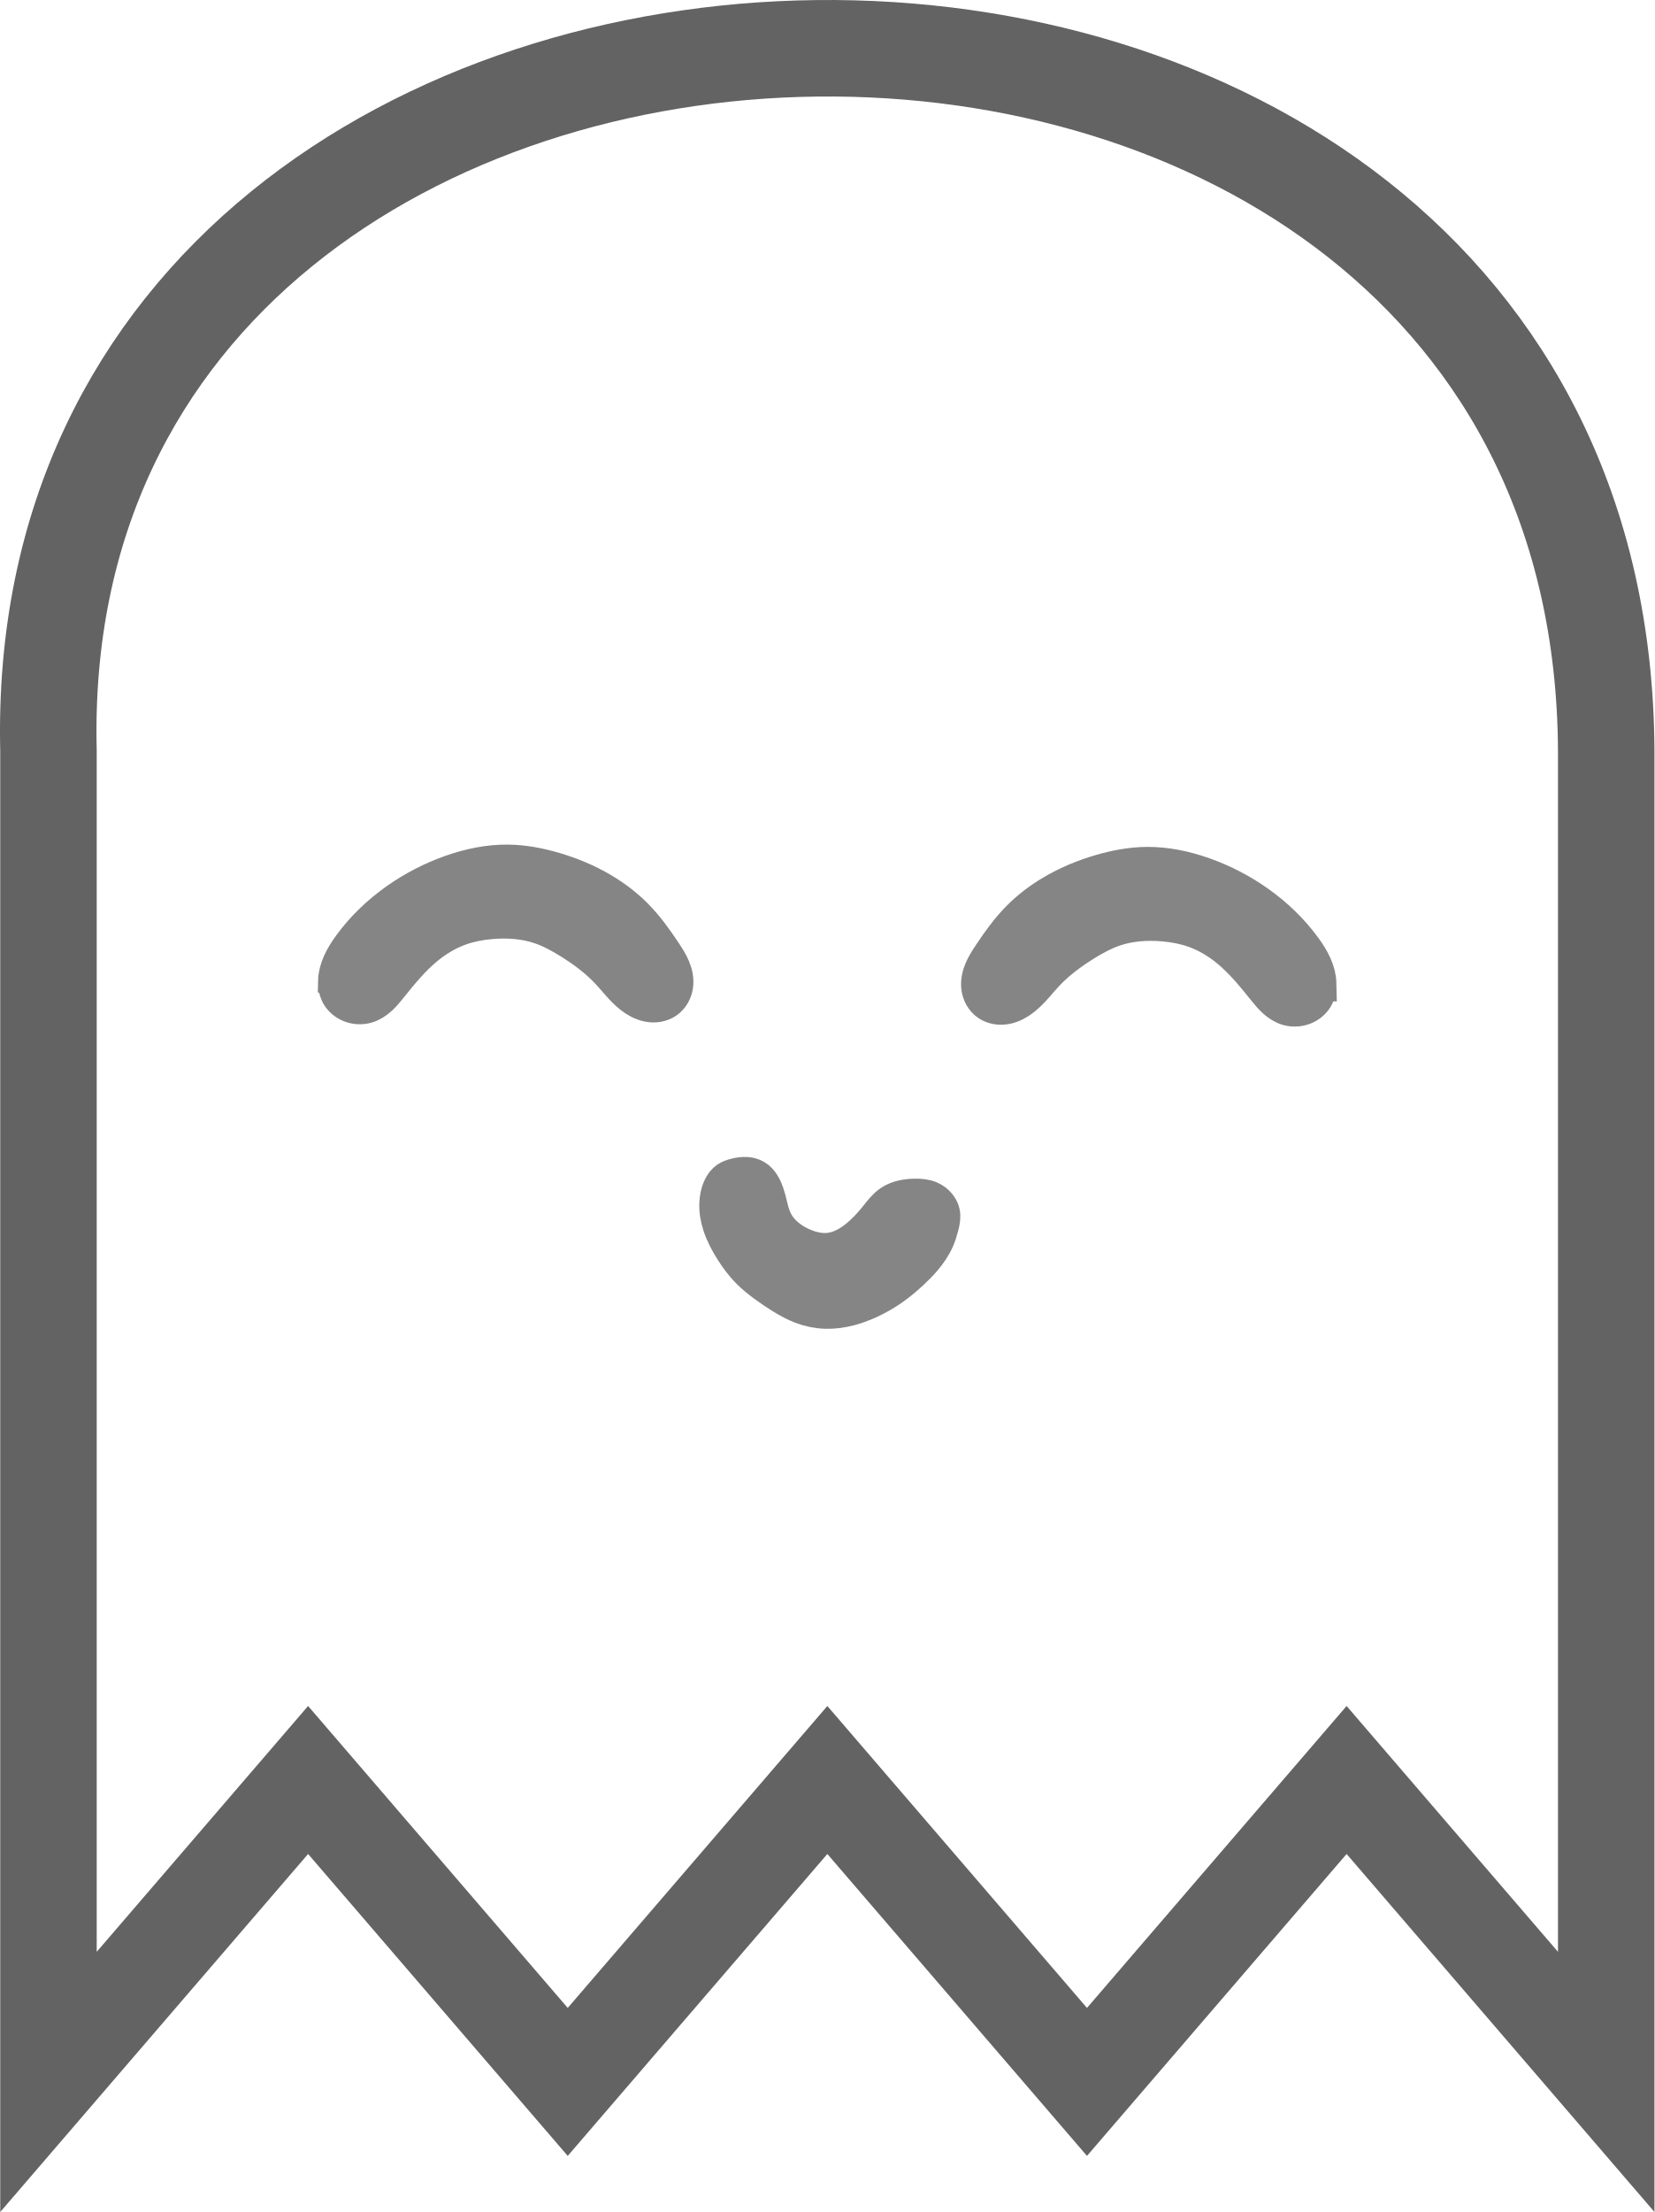
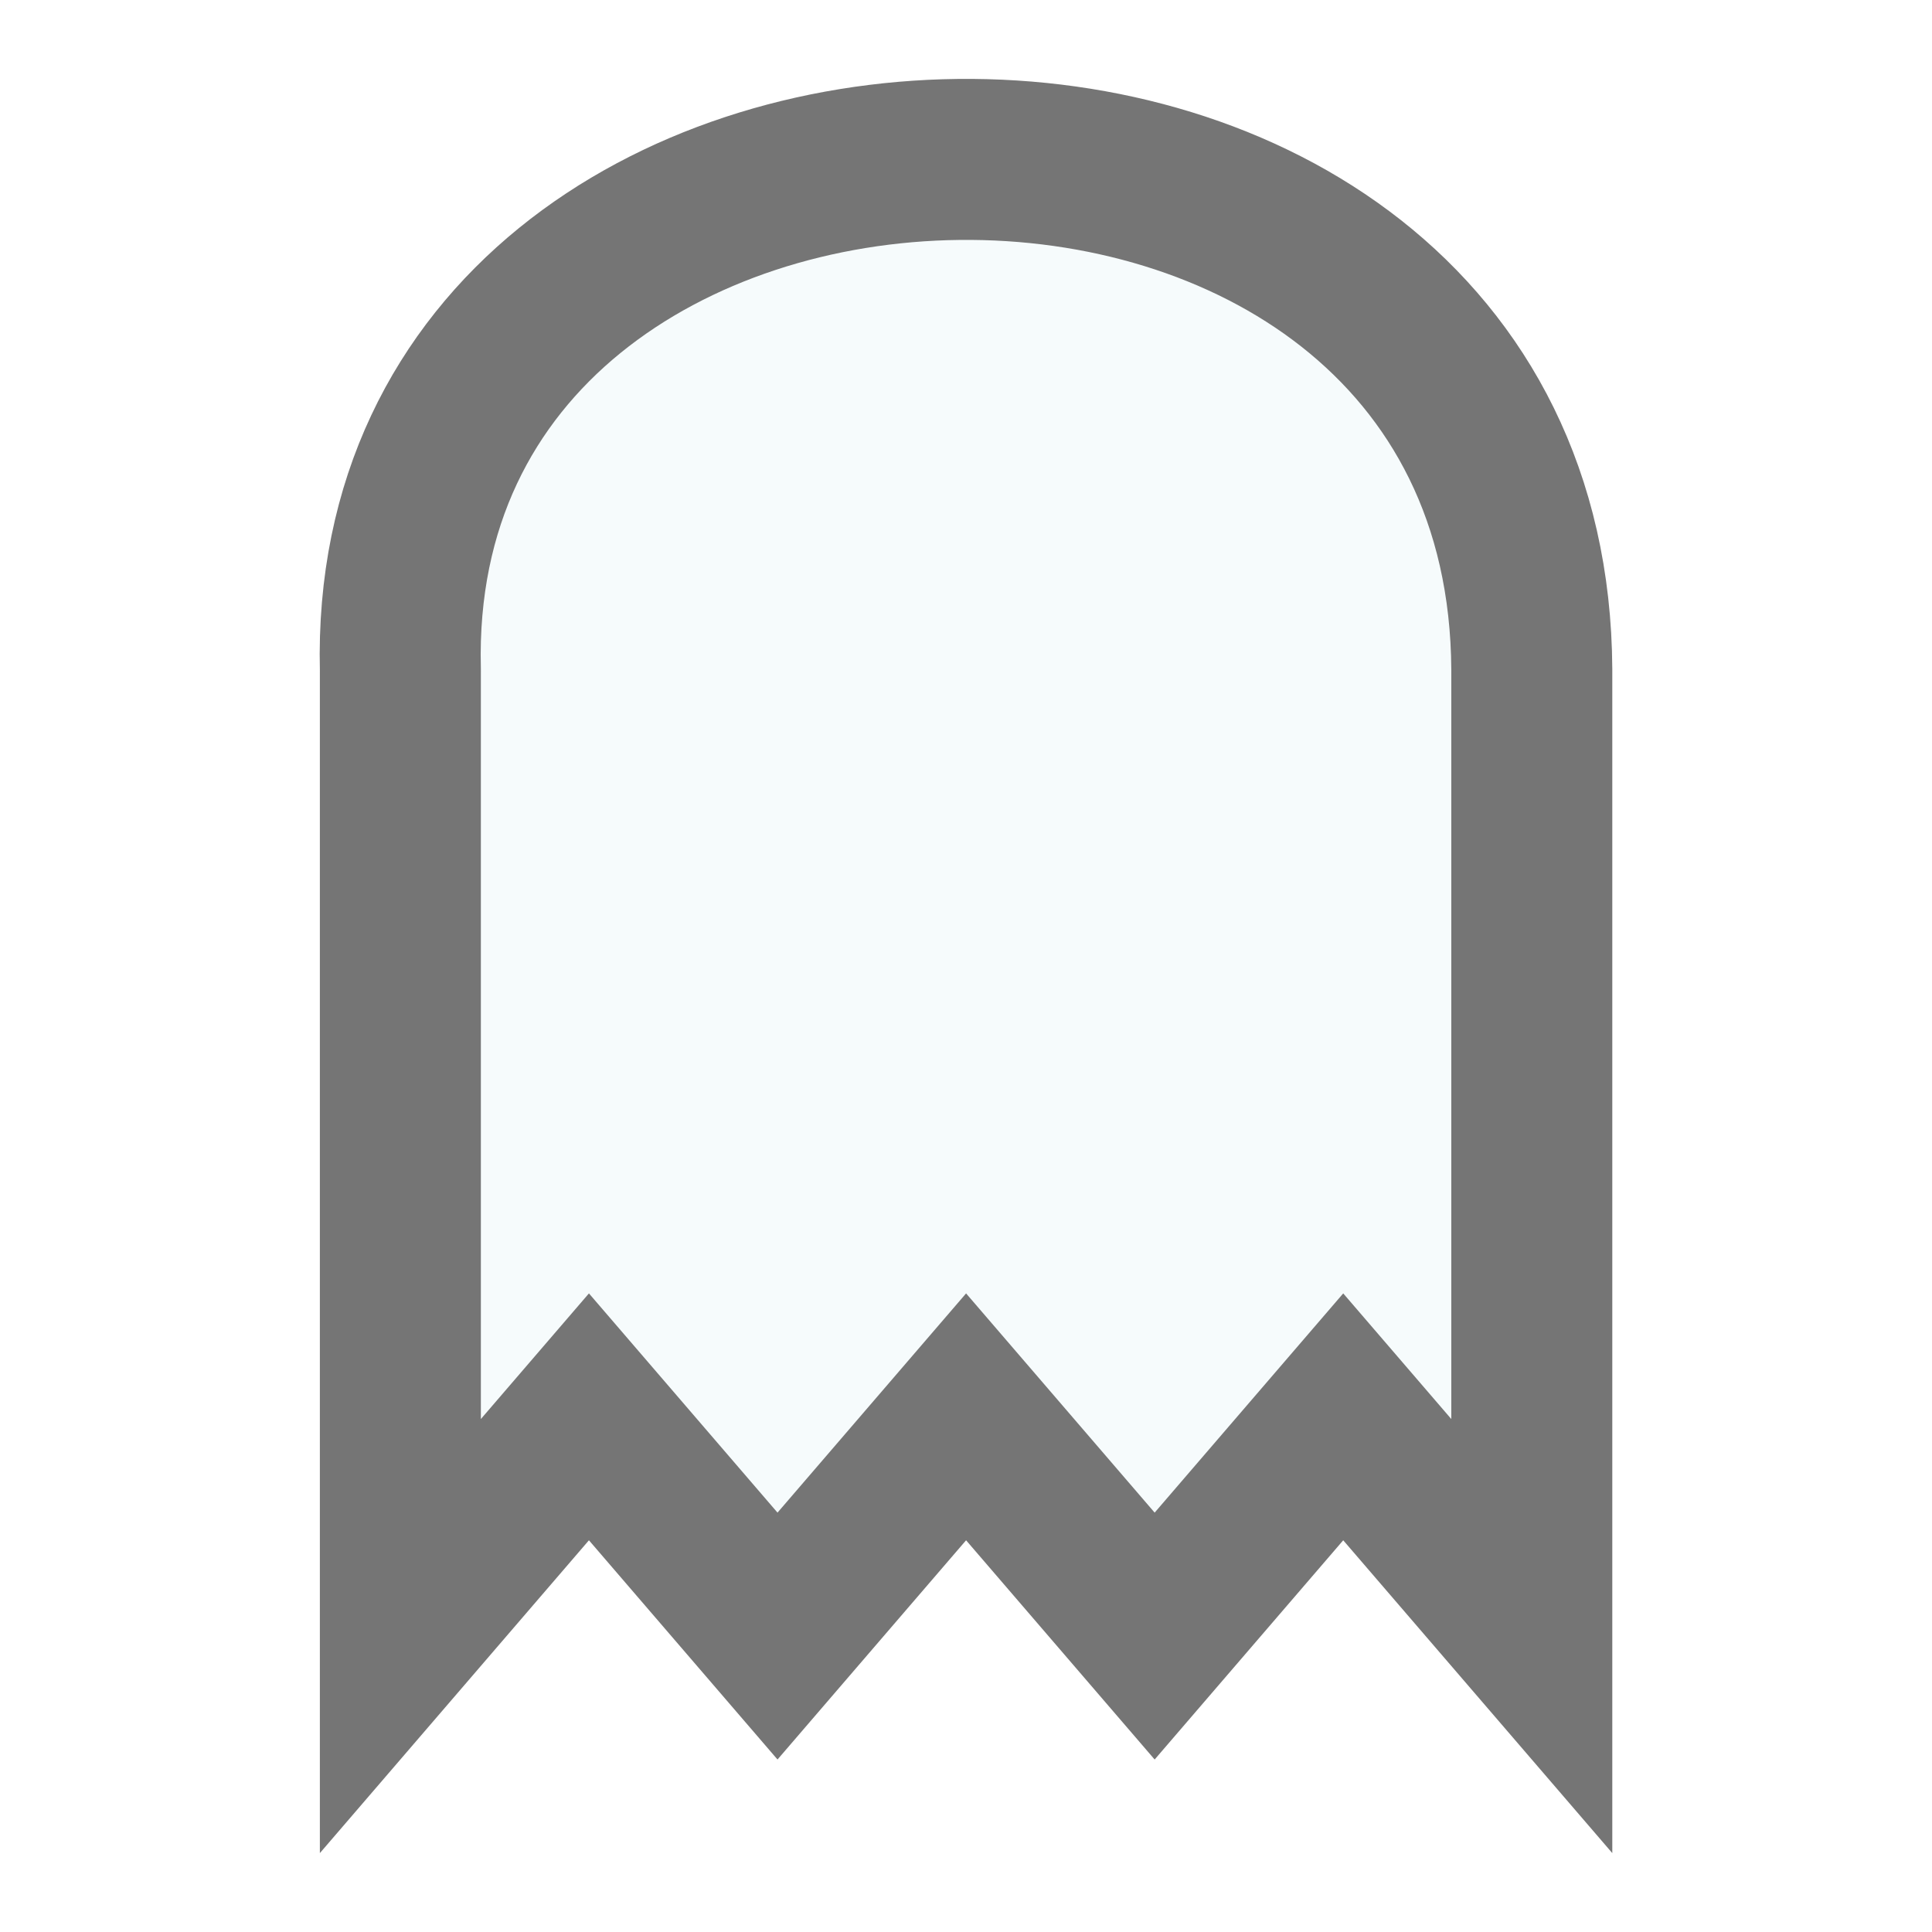
- <svg xmlns="http://www.w3.org/2000/svg" height="193.417mm" id="svg6490" version="1.1" viewBox="0 0 512.74 685.334" width="144.707mm">
-   <defs id="defs6492">
-         </defs>
-   <g id="layer1" transform="translate(-106.7539,-183.797)">
-     <g id="g7087" transform="translate(96.97464,-4.04061)">
+ <svg xmlns="http://www.w3.org/2000/svg" version="1.1" width="24" height="24" viewBox="0 0 24 24" id="svg4">
+   <defs id="defs8">
+     </defs>
+   <g transform="matrix(0.03083941,0,0,0.03083941,1.27413,-4.041376)" id="layer1">
+     <g transform="translate(96.97464,-4.04061)" id="g7087">
      <g id="g4246">
-         <g id="g4145" transform="translate(-16.16244,-16.16244)">
-           <path style="fill:none;fill-opacity:0;fill-rule:evenodd;stroke:#636363;stroke-width:29.9;stroke-linecap:butt;stroke-linejoin:miter;stroke-miterlimit:4;stroke-dasharray:none;stroke-opacity:1" d="m 40.965,436.627 c -7.024,-284.819 481.277,-295.602 482.766,0 l 0,412.401 -80.461,-93.543 -80.461,93.543 -80.461,-93.543 -80.461,93.543 -80.461,-93.543 -80.461,93.543 z" id="path7040" />
-           <path style="fill:#858585;fill-opacity:1;fill-rule:evenodd;stroke:#858585;stroke-width:10.9;stroke-linecap:butt;stroke-linejoin:miter;stroke-miterlimit:4;stroke-dasharray:none;stroke-opacity:1" d="m 136.429,479.862 c 0.08,-3.986 2.129,-7.662 4.464,-10.893 4.014,-5.551 9.038,-10.347 14.643,-14.286 5.113,-3.593 10.717,-6.485 16.607,-8.571 5.675,-2.011 11.658,-3.279 17.679,-3.214 4.839,0.052 9.641,0.962 14.286,2.321 5.234,1.532 10.31,3.644 15,6.429 3.696,2.194 7.151,4.807 10.179,7.857 3.411,3.437 6.25,7.395 8.929,11.429 1.018,1.533 2.021,3.09 2.724,4.79 0.703,1.7 1.097,3.566 0.848,5.389 -0.261,1.906 -1.271,3.734 -2.857,4.821 -1.622,1.112 -3.729,1.381 -5.658,0.995 -1.929,-0.387 -3.693,-1.38 -5.235,-2.602 -2.71,-2.147 -4.779,-4.978 -7.143,-7.5 -3.488,-3.721 -7.63,-6.776 -11.964,-9.464 -2.834,-1.758 -5.777,-3.375 -8.929,-4.464 -4.957,-1.713 -10.311,-2.071 -15.536,-1.607 -3.218,0.286 -6.421,0.88 -9.464,1.964 -3.915,1.395 -7.522,3.589 -10.714,6.25 -4.117,3.431 -7.537,7.608 -10.893,11.786 -1.009,1.257 -2.021,2.522 -3.207,3.613 -1.186,1.091 -2.566,2.011 -4.114,2.458 -1.882,0.544 -3.966,0.347 -5.714,-0.536 -1.377,-0.696 -2.551,-1.821 -3.214,-3.214 -0.552,-1.159 -0.74,-2.466 -0.714,-3.75 z" id="path7075" transform="translate(-6.475402,28.23011)" />
-           <path style="fill:#858585;fill-opacity:1;fill-rule:evenodd;stroke:#858585;stroke-width:10.9;stroke-linecap:butt;stroke-linejoin:miter;stroke-miterlimit:4;stroke-dasharray:none;stroke-opacity:1" d="m 441.144,480.576 c -0.08,-3.986 -2.129,-7.662 -4.464,-10.893 -4.014,-5.551 -9.038,-10.347 -14.643,-14.286 -5.113,-3.593 -10.717,-6.485 -16.607,-8.571 -5.675,-2.011 -11.658,-3.279 -17.679,-3.214 -4.839,0.052 -9.641,0.962 -14.286,2.321 -5.234,1.532 -10.31,3.644 -15,6.429 -3.696,2.194 -7.151,4.807 -10.179,7.857 -3.411,3.437 -6.25,7.395 -8.929,11.429 -1.018,1.533 -2.021,3.09 -2.724,4.79 -0.703,1.7 -1.097,3.566 -0.848,5.389 0.261,1.906 1.271,3.734 2.857,4.821 1.622,1.112 3.729,1.381 5.658,0.995 1.929,-0.387 3.693,-1.38 5.235,-2.602 2.71,-2.147 4.779,-4.978 7.143,-7.5 3.488,-3.721 7.63,-6.776 11.964,-9.464 2.834,-1.758 5.777,-3.375 8.929,-4.464 4.957,-1.713 10.311,-2.071 15.536,-1.607 3.218,0.286 6.421,0.88 9.464,1.964 3.915,1.395 7.522,3.589 10.714,6.25 4.117,3.431 7.537,7.608 10.893,11.786 1.009,1.257 2.021,2.522 3.207,3.613 1.186,1.091 2.566,2.011 4.114,2.458 1.882,0.544 3.966,0.347 5.714,-0.536 1.377,-0.696 2.551,-1.821 3.214,-3.214 0.552,-1.159 0.74,-2.466 0.714,-3.75 z" id="path7079" transform="translate(-6.475402,28.23011)" />
-           <path style="fill:#858585;fill-opacity:1;fill-rule:evenodd;stroke:#858585;stroke-width:10.9;stroke-linecap:butt;stroke-linejoin:miter;stroke-miterlimit:4;stroke-dasharray:none;stroke-opacity:1" d="m 268.701,542.74 c 1.043,1.663 1.584,3.587 2.055,5.493 0.471,1.906 0.892,3.844 1.733,5.619 1.807,3.81 5.425,6.525 9.344,8.081 2.324,0.923 4.834,1.493 7.324,1.263 2.192,-0.203 4.296,-1.02 6.187,-2.147 1.597,-0.952 3.056,-2.123 4.413,-3.394 1.549,-1.451 2.97,-3.034 4.3,-4.687 1.312,-1.63 2.568,-3.361 4.293,-4.546 2.221,-1.525 5.009,-1.99 7.702,-2.02 1.59,-0.018 3.219,0.111 4.672,0.758 0.945,0.421 1.794,1.056 2.467,1.842 0.59,0.689 1.048,1.501 1.256,2.384 0.323,1.364 0.037,2.794 -0.306,4.153 -0.366,1.447 -0.799,2.881 -1.397,4.249 -0.966,2.212 -2.351,4.222 -3.914,6.061 -1.226,1.443 -2.565,2.787 -3.951,4.078 -1.882,1.752 -3.856,3.41 -5.961,4.888 -2.133,1.497 -4.397,2.807 -6.755,3.914 -2.034,0.955 -4.142,1.761 -6.313,2.34 -2.468,0.659 -5.023,1.024 -7.576,0.943 -2.545,-0.081 -5.071,-0.608 -7.45,-1.515 -2.079,-0.792 -4.038,-1.869 -5.935,-3.03 -1.862,-1.14 -3.672,-2.366 -5.43,-3.662 -1.787,-1.318 -3.525,-2.714 -5.083,-4.297 -1.855,-1.885 -3.441,-4.022 -4.866,-6.25 -1.604,-2.508 -3.019,-5.157 -3.929,-7.991 -0.698,-2.174 -1.093,-4.461 -0.982,-6.741 0.036,-0.734 0.124,-1.467 0.268,-2.188 0.208,-1.037 0.534,-2.055 1.027,-2.991 0.457,-0.868 1.068,-1.674 1.875,-2.232 0.694,-0.481 1.506,-0.762 2.321,-0.982 1.192,-0.322 2.428,-0.527 3.661,-0.446 0.968,0.063 1.935,0.307 2.768,0.804 0.907,0.54 1.622,1.359 2.183,2.253 z" id="path7083" transform="translate(-6.475402,28.23011)" />
+         <g transform="translate(-16.16244,-16.16244)" id="g4145">
+           <g id="g4517" transform="translate(372.3938,-89.01792)" style="opacity:0.54">
+             <path style="fill:#0498c1;fill-opacity:0.065;fill-rule:evenodd;stroke:#000000;stroke-width:64.852;stroke-linecap:butt;stroke-linejoin:miter;stroke-miterlimit:4;stroke-dasharray:none;stroke-opacity:1" d="m -333.249,509.968 c -6.63,-268.879 454.342,-279.058 455.747,0 v 274.397 114.923 l -75.958,-88.308 -75.958,88.308 -75.958,-88.308 -75.958,88.308 -75.958,-88.308 -75.958,88.308 z" id="path7040" />
+           </g>
        </g>
      </g>
    </g>
  </g>
</svg>
